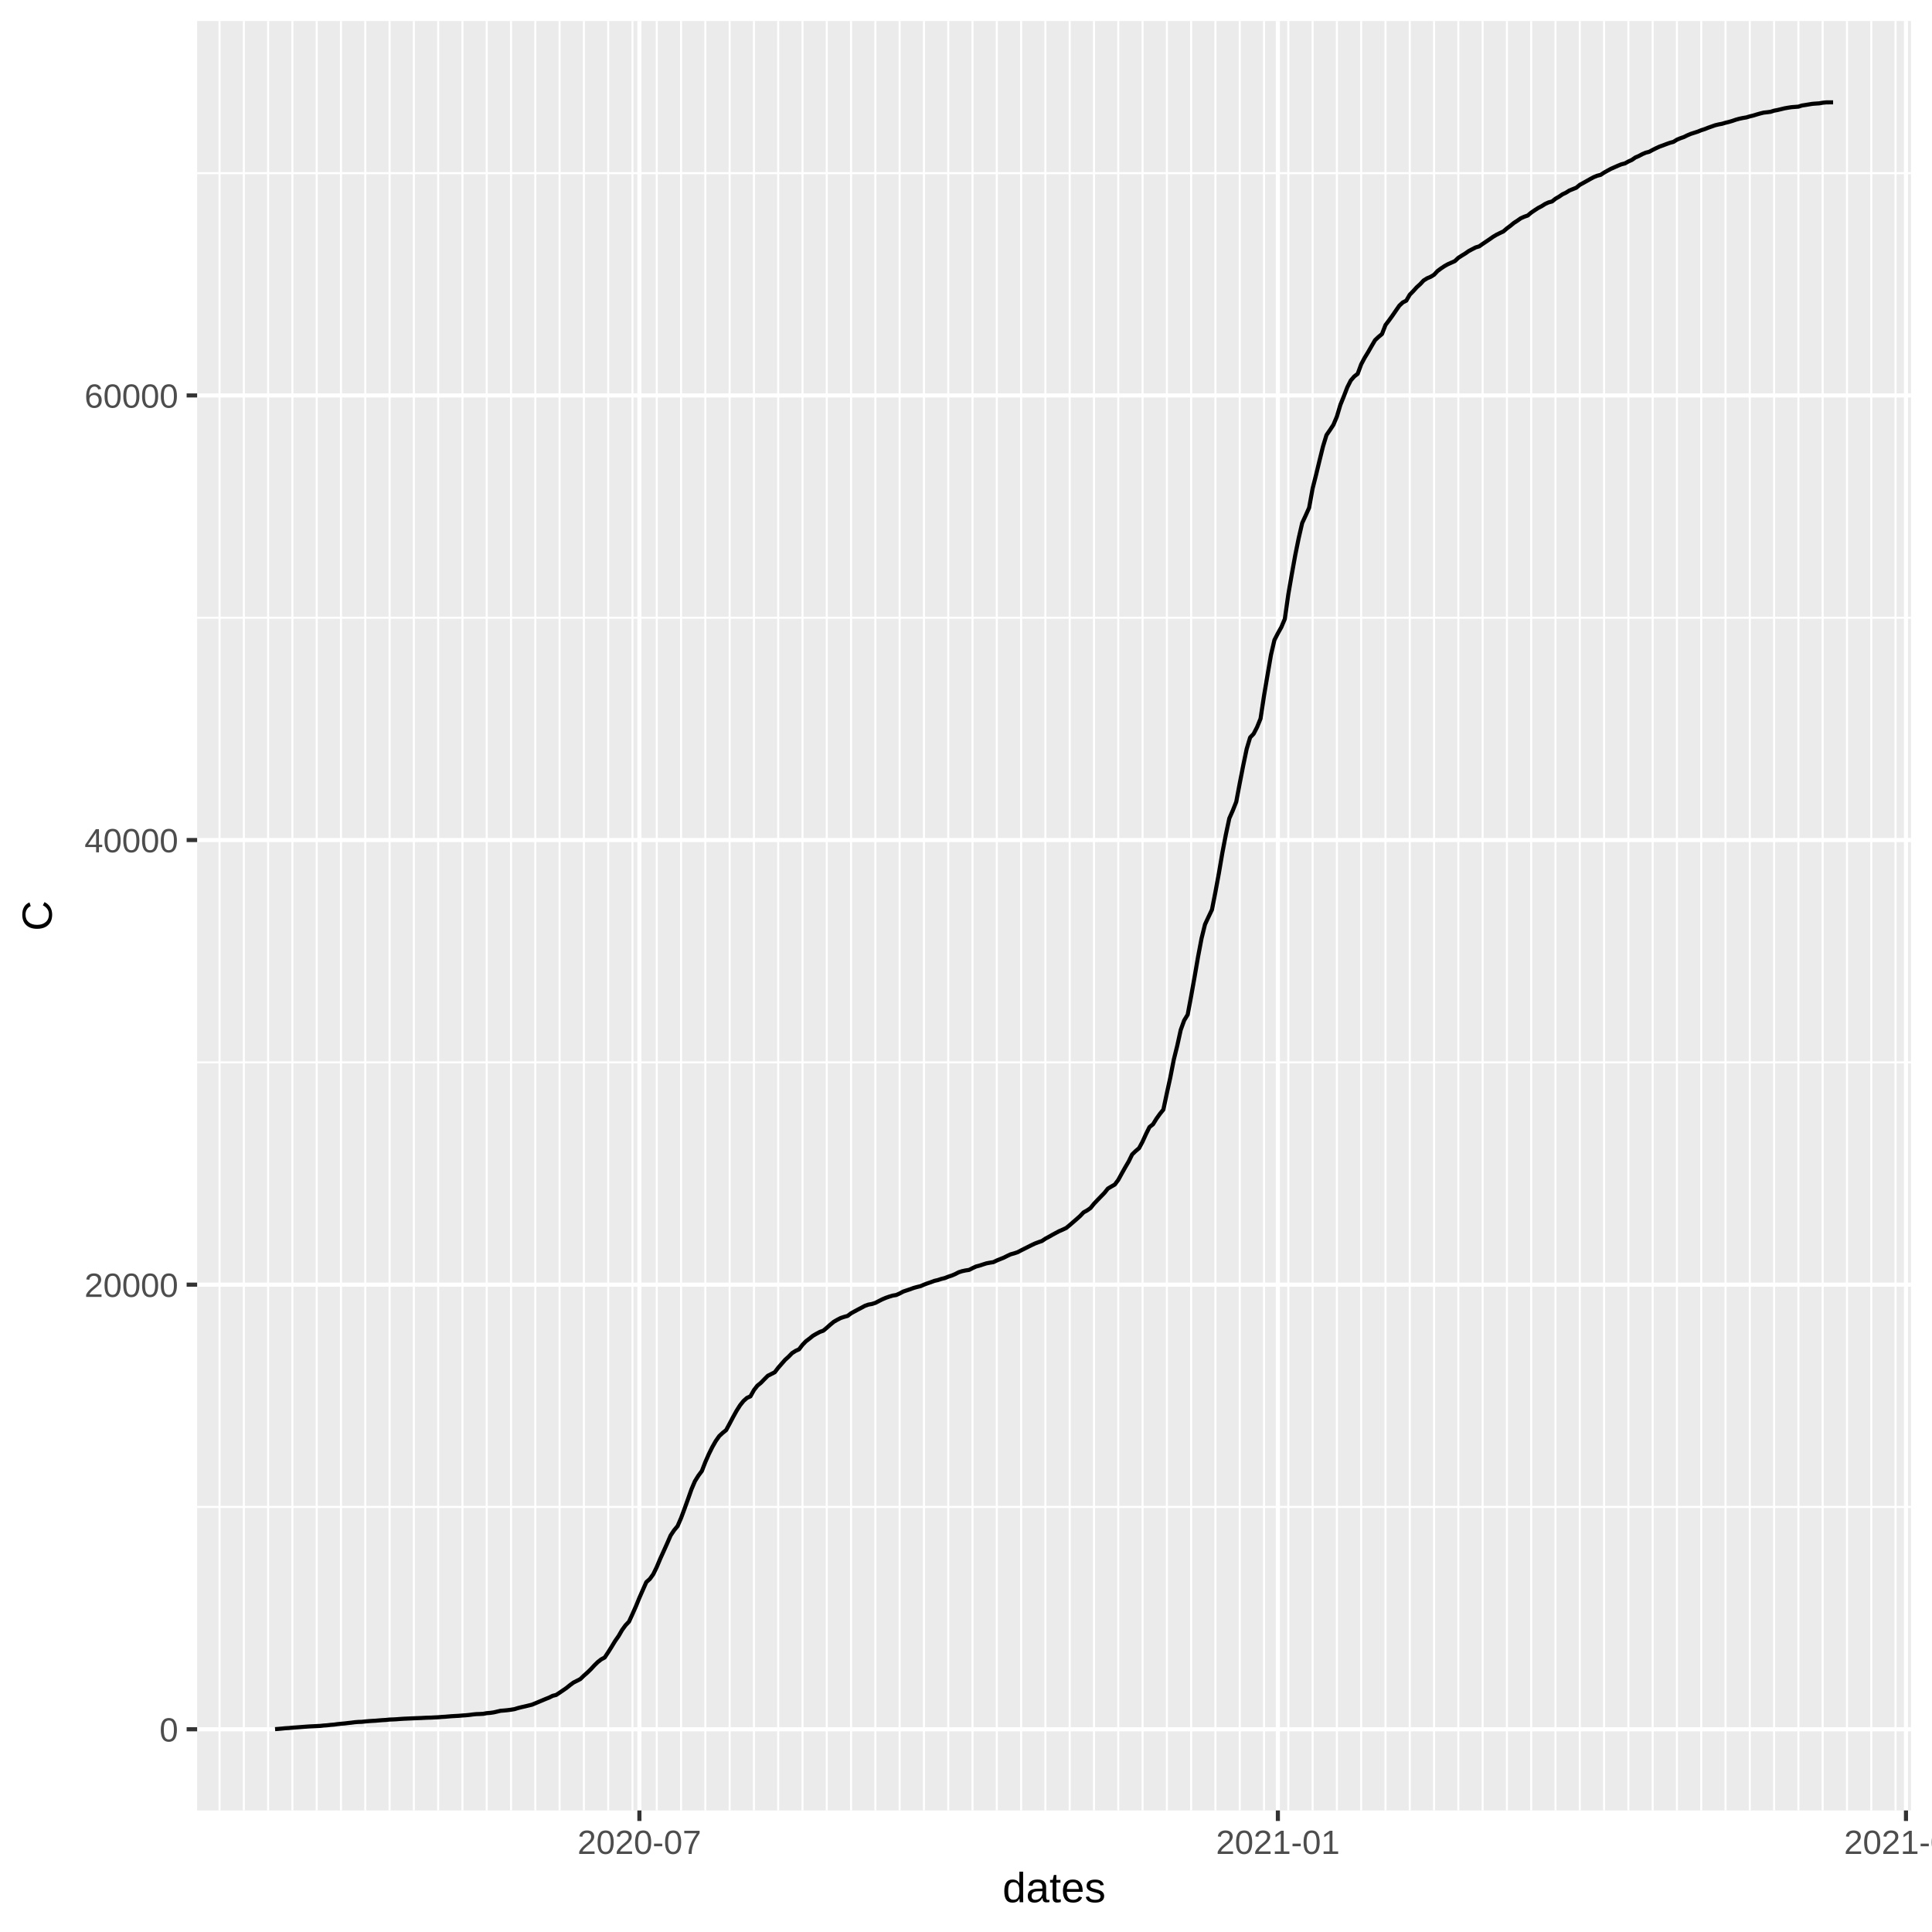
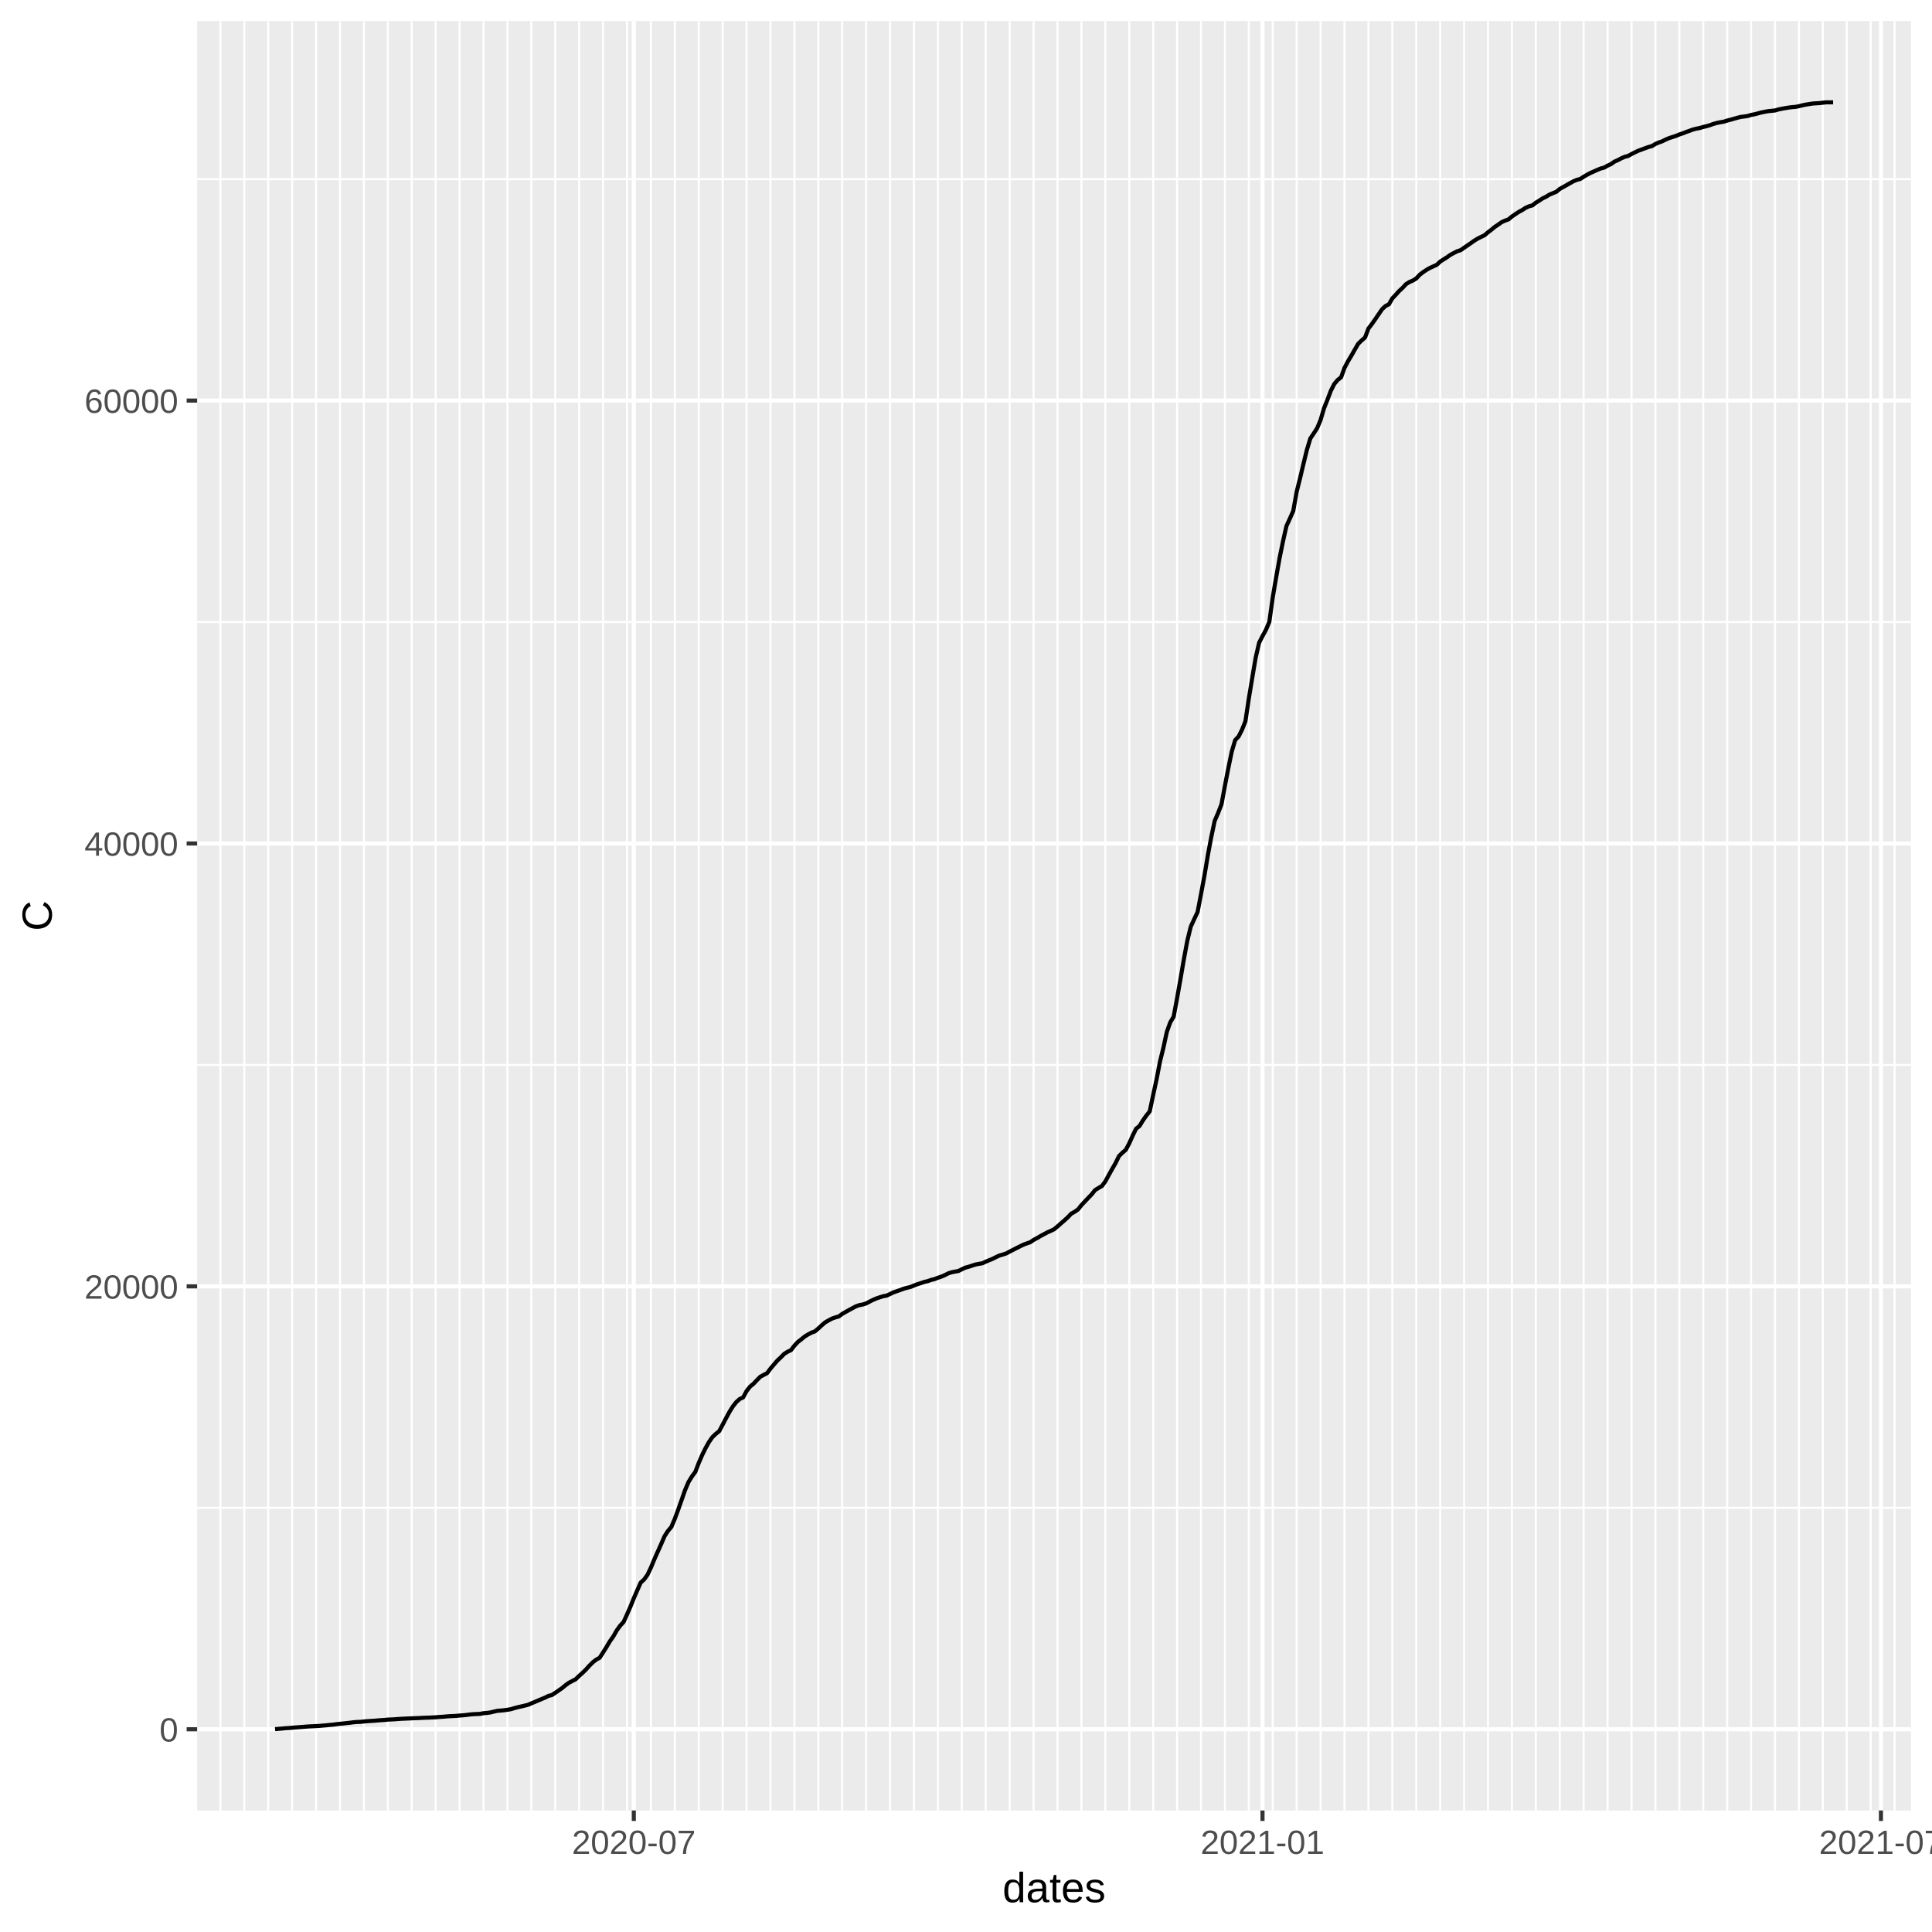
<svg xmlns="http://www.w3.org/2000/svg" class="svglite" width="504.00pt" height="504.00pt" viewBox="0 0 504.00 504.00">
  <defs>
    <style type="text/css">
    .svglite line, .svglite polyline, .svglite polygon, .svglite path, .svglite rect, .svglite circle {
      fill: none;
      stroke: #000000;
      stroke-linecap: round;
      stroke-linejoin: round;
      stroke-miterlimit: 10.00;
    }
  </style>
  </defs>
  <rect width="100%" height="100%" style="stroke: none; fill: #FFFFFF;" />
  <defs>
    <clipPath id="cpMC4wMHw1MDQuMDB8MC4wMHw1MDQuMDA=">
      <rect x="0.00" y="0.00" width="504.00" height="504.00" />
    </clipPath>
  </defs>
  <g clip-path="url(#cpMC4wMHw1MDQuMDB8MC4wMHw1MDQuMDA=)">
    <rect x="0.00" y="0.00" width="504.00" height="504.00" style="stroke-width: 1.07; stroke: #FFFFFF; fill: #FFFFFF;" />
  </g>
  <defs>
    <clipPath id="cpNTEuNDN8NDk4LjUyfDUuNDh8NDcyLjI5">
      <rect x="51.43" y="5.48" width="447.09" height="466.82" />
    </clipPath>
  </defs>
  <g clip-path="url(#cpNTEuNDN8NDk4LjUyfDUuNDh8NDcyLjI5)">
    <rect x="51.43" y="5.48" width="447.09" height="466.82" style="stroke-width: 1.07; stroke: none; fill: #EBEBEB;" />
-     <polyline points="51.43,393.12 498.52,393.12 " style="stroke-width: 0.53; stroke: #FFFFFF; stroke-linecap: butt;" />
-     <polyline points="51.43,277.14 498.52,277.14 " style="stroke-width: 0.53; stroke: #FFFFFF; stroke-linecap: butt;" />
-     <polyline points="51.43,161.15 498.52,161.15 " style="stroke-width: 0.53; stroke: #FFFFFF; stroke-linecap: butt;" />
-     <polyline points="51.43,45.17 498.52,45.17 " style="stroke-width: 0.53; stroke: #FFFFFF; stroke-linecap: butt;" />
-     <polyline points="57.27,472.29 57.27,5.48 " style="stroke-width: 0.53; stroke: #FFFFFF; stroke-linecap: butt;" />
-     <polyline points="63.61,472.29 63.61,5.48 " style="stroke-width: 0.53; stroke: #FFFFFF; stroke-linecap: butt;" />
-     <polyline points="69.94,472.29 69.94,5.48 " style="stroke-width: 0.53; stroke: #FFFFFF; stroke-linecap: butt;" />
-     <polyline points="76.28,472.29 76.28,5.48 " style="stroke-width: 0.53; stroke: #FFFFFF; stroke-linecap: butt;" />
-     <polyline points="82.62,472.29 82.62,5.48 " style="stroke-width: 0.53; stroke: #FFFFFF; stroke-linecap: butt;" />
-     <polyline points="88.95,472.29 88.95,5.48 " style="stroke-width: 0.53; stroke: #FFFFFF; stroke-linecap: butt;" />
-     <polyline points="95.29,472.29 95.29,5.48 " style="stroke-width: 0.53; stroke: #FFFFFF; stroke-linecap: butt;" />
-     <polyline points="101.63,472.29 101.63,5.48 " style="stroke-width: 0.53; stroke: #FFFFFF; stroke-linecap: butt;" />
-     <polyline points="107.96,472.29 107.96,5.48 " style="stroke-width: 0.53; stroke: #FFFFFF; stroke-linecap: butt;" />
-     <polyline points="114.30,472.29 114.30,5.48 " style="stroke-width: 0.53; stroke: #FFFFFF; stroke-linecap: butt;" />
-     <polyline points="120.64,472.29 120.64,5.48 " style="stroke-width: 0.53; stroke: #FFFFFF; stroke-linecap: butt;" />
-     <polyline points="126.97,472.29 126.97,5.48 " style="stroke-width: 0.53; stroke: #FFFFFF; stroke-linecap: butt;" />
-     <polyline points="133.31,472.29 133.31,5.48 " style="stroke-width: 0.53; stroke: #FFFFFF; stroke-linecap: butt;" />
-     <polyline points="139.65,472.29 139.65,5.48 " style="stroke-width: 0.53; stroke: #FFFFFF; stroke-linecap: butt;" />
-     <polyline points="145.98,472.29 145.98,5.48 " style="stroke-width: 0.53; stroke: #FFFFFF; stroke-linecap: butt;" />
-     <polyline points="152.32,472.29 152.32,5.48 " style="stroke-width: 0.53; stroke: #FFFFFF; stroke-linecap: butt;" />
-     <polyline points="158.66,472.29 158.66,5.48 " style="stroke-width: 0.53; stroke: #FFFFFF; stroke-linecap: butt;" />
-     <polyline points="164.99,472.29 164.99,5.48 " style="stroke-width: 0.53; stroke: #FFFFFF; stroke-linecap: butt;" />
-     <polyline points="171.33,472.29 171.33,5.48 " style="stroke-width: 0.53; stroke: #FFFFFF; stroke-linecap: butt;" />
-     <polyline points="177.67,472.29 177.67,5.48 " style="stroke-width: 0.53; stroke: #FFFFFF; stroke-linecap: butt;" />
-     <polyline points="184.00,472.29 184.00,5.48 " style="stroke-width: 0.53; stroke: #FFFFFF; stroke-linecap: butt;" />
-     <polyline points="190.34,472.29 190.34,5.48 " style="stroke-width: 0.53; stroke: #FFFFFF; stroke-linecap: butt;" />
-     <polyline points="196.68,472.29 196.68,5.48 " style="stroke-width: 0.53; stroke: #FFFFFF; stroke-linecap: butt;" />
-     <polyline points="203.01,472.29 203.01,5.48 " style="stroke-width: 0.53; stroke: #FFFFFF; stroke-linecap: butt;" />
-     <polyline points="209.35,472.29 209.35,5.48 " style="stroke-width: 0.53; stroke: #FFFFFF; stroke-linecap: butt;" />
-     <polyline points="215.68,472.29 215.68,5.48 " style="stroke-width: 0.53; stroke: #FFFFFF; stroke-linecap: butt;" />
-     <polyline points="222.02,472.29 222.02,5.48 " style="stroke-width: 0.53; stroke: #FFFFFF; stroke-linecap: butt;" />
-     <polyline points="228.36,472.29 228.36,5.48 " style="stroke-width: 0.53; stroke: #FFFFFF; stroke-linecap: butt;" />
-     <polyline points="234.69,472.29 234.69,5.48 " style="stroke-width: 0.53; stroke: #FFFFFF; stroke-linecap: butt;" />
-     <polyline points="241.03,472.29 241.03,5.48 " style="stroke-width: 0.53; stroke: #FFFFFF; stroke-linecap: butt;" />
-     <polyline points="247.37,472.29 247.37,5.48 " style="stroke-width: 0.53; stroke: #FFFFFF; stroke-linecap: butt;" />
-     <polyline points="253.70,472.29 253.70,5.48 " style="stroke-width: 0.53; stroke: #FFFFFF; stroke-linecap: butt;" />
-     <polyline points="260.04,472.29 260.04,5.48 " style="stroke-width: 0.53; stroke: #FFFFFF; stroke-linecap: butt;" />
-     <polyline points="266.38,472.29 266.38,5.48 " style="stroke-width: 0.53; stroke: #FFFFFF; stroke-linecap: butt;" />
-     <polyline points="272.71,472.29 272.71,5.48 " style="stroke-width: 0.53; stroke: #FFFFFF; stroke-linecap: butt;" />
-     <polyline points="279.05,472.29 279.05,5.48 " style="stroke-width: 0.53; stroke: #FFFFFF; stroke-linecap: butt;" />
-     <polyline points="285.39,472.29 285.39,5.48 " style="stroke-width: 0.53; stroke: #FFFFFF; stroke-linecap: butt;" />
-     <polyline points="291.72,472.29 291.72,5.48 " style="stroke-width: 0.53; stroke: #FFFFFF; stroke-linecap: butt;" />
-     <polyline points="298.06,472.29 298.06,5.48 " style="stroke-width: 0.53; stroke: #FFFFFF; stroke-linecap: butt;" />
-     <polyline points="304.40,472.29 304.40,5.48 " style="stroke-width: 0.53; stroke: #FFFFFF; stroke-linecap: butt;" />
-     <polyline points="310.73,472.29 310.73,5.48 " style="stroke-width: 0.53; stroke: #FFFFFF; stroke-linecap: butt;" />
-     <polyline points="317.07,472.29 317.07,5.48 " style="stroke-width: 0.53; stroke: #FFFFFF; stroke-linecap: butt;" />
-     <polyline points="323.41,472.29 323.41,5.48 " style="stroke-width: 0.53; stroke: #FFFFFF; stroke-linecap: butt;" />
-     <polyline points="329.74,472.29 329.74,5.48 " style="stroke-width: 0.53; stroke: #FFFFFF; stroke-linecap: butt;" />
-     <polyline points="336.08,472.29 336.08,5.48 " style="stroke-width: 0.53; stroke: #FFFFFF; stroke-linecap: butt;" />
-     <polyline points="342.42,472.29 342.42,5.48 " style="stroke-width: 0.53; stroke: #FFFFFF; stroke-linecap: butt;" />
-     <polyline points="348.75,472.29 348.75,5.48 " style="stroke-width: 0.53; stroke: #FFFFFF; stroke-linecap: butt;" />
-     <polyline points="355.09,472.29 355.09,5.48 " style="stroke-width: 0.53; stroke: #FFFFFF; stroke-linecap: butt;" />
-     <polyline points="361.43,472.29 361.43,5.48 " style="stroke-width: 0.53; stroke: #FFFFFF; stroke-linecap: butt;" />
-     <polyline points="367.76,472.29 367.76,5.48 " style="stroke-width: 0.53; stroke: #FFFFFF; stroke-linecap: butt;" />
-     <polyline points="374.10,472.29 374.10,5.48 " style="stroke-width: 0.53; stroke: #FFFFFF; stroke-linecap: butt;" />
-     <polyline points="380.43,472.29 380.43,5.48 " style="stroke-width: 0.53; stroke: #FFFFFF; stroke-linecap: butt;" />
-     <polyline points="386.77,472.29 386.77,5.48 " style="stroke-width: 0.53; stroke: #FFFFFF; stroke-linecap: butt;" />
-     <polyline points="393.11,472.29 393.11,5.48 " style="stroke-width: 0.53; stroke: #FFFFFF; stroke-linecap: butt;" />
-     <polyline points="399.44,472.29 399.44,5.48 " style="stroke-width: 0.53; stroke: #FFFFFF; stroke-linecap: butt;" />
-     <polyline points="405.78,472.29 405.78,5.48 " style="stroke-width: 0.53; stroke: #FFFFFF; stroke-linecap: butt;" />
-     <polyline points="412.12,472.29 412.12,5.48 " style="stroke-width: 0.53; stroke: #FFFFFF; stroke-linecap: butt;" />
-     <polyline points="418.45,472.29 418.45,5.48 " style="stroke-width: 0.53; stroke: #FFFFFF; stroke-linecap: butt;" />
-     <polyline points="424.79,472.29 424.79,5.48 " style="stroke-width: 0.53; stroke: #FFFFFF; stroke-linecap: butt;" />
-     <polyline points="431.13,472.29 431.13,5.48 " style="stroke-width: 0.53; stroke: #FFFFFF; stroke-linecap: butt;" />
-     <polyline points="437.46,472.29 437.46,5.48 " style="stroke-width: 0.53; stroke: #FFFFFF; stroke-linecap: butt;" />
-     <polyline points="443.80,472.29 443.80,5.48 " style="stroke-width: 0.53; stroke: #FFFFFF; stroke-linecap: butt;" />
-     <polyline points="450.14,472.29 450.14,5.48 " style="stroke-width: 0.53; stroke: #FFFFFF; stroke-linecap: butt;" />
-     <polyline points="456.47,472.29 456.47,5.48 " style="stroke-width: 0.53; stroke: #FFFFFF; stroke-linecap: butt;" />
-     <polyline points="462.81,472.29 462.81,5.48 " style="stroke-width: 0.53; stroke: #FFFFFF; stroke-linecap: butt;" />
-     <polyline points="469.15,472.29 469.15,5.48 " style="stroke-width: 0.53; stroke: #FFFFFF; stroke-linecap: butt;" />
-     <polyline points="475.48,472.29 475.48,5.48 " style="stroke-width: 0.53; stroke: #FFFFFF; stroke-linecap: butt;" />
-     <polyline points="481.82,472.29 481.82,5.48 " style="stroke-width: 0.53; stroke: #FFFFFF; stroke-linecap: butt;" />
-     <polyline points="488.16,472.29 488.16,5.48 " style="stroke-width: 0.53; stroke: #FFFFFF; stroke-linecap: butt;" />
-     <polyline points="494.49,472.29 494.49,5.48 " style="stroke-width: 0.53; stroke: #FFFFFF; stroke-linecap: butt;" />
+     <polyline points="51.43,393.34 498.52,393.34 " style="stroke-width: 0.53; stroke: #FFFFFF; stroke-linecap: butt;" />
+     <polyline points="51.43,277.81 498.52,277.81 " style="stroke-width: 0.53; stroke: #FFFFFF; stroke-linecap: butt;" />
+     <polyline points="51.43,162.27 498.52,162.27 " style="stroke-width: 0.53; stroke: #FFFFFF; stroke-linecap: butt;" />
+     <polyline points="51.43,46.73 498.52,46.73 " style="stroke-width: 0.53; stroke: #FFFFFF; stroke-linecap: butt;" />
+     <polyline points="57.49,472.29 57.49,5.48 " style="stroke-width: 0.53; stroke: #FFFFFF; stroke-linecap: butt;" />
+     <polyline points="63.73,472.29 63.73,5.48 " style="stroke-width: 0.53; stroke: #FFFFFF; stroke-linecap: butt;" />
+     <polyline points="69.97,472.29 69.97,5.48 " style="stroke-width: 0.53; stroke: #FFFFFF; stroke-linecap: butt;" />
+     <polyline points="76.21,472.29 76.21,5.48 " style="stroke-width: 0.53; stroke: #FFFFFF; stroke-linecap: butt;" />
+     <polyline points="82.45,472.29 82.45,5.48 " style="stroke-width: 0.53; stroke: #FFFFFF; stroke-linecap: butt;" />
+     <polyline points="88.69,472.29 88.69,5.48 " style="stroke-width: 0.53; stroke: #FFFFFF; stroke-linecap: butt;" />
+     <polyline points="94.93,472.29 94.93,5.48 " style="stroke-width: 0.53; stroke: #FFFFFF; stroke-linecap: butt;" />
+     <polyline points="101.17,472.29 101.17,5.48 " style="stroke-width: 0.53; stroke: #FFFFFF; stroke-linecap: butt;" />
+     <polyline points="107.41,472.29 107.41,5.48 " style="stroke-width: 0.53; stroke: #FFFFFF; stroke-linecap: butt;" />
+     <polyline points="113.65,472.29 113.65,5.48 " style="stroke-width: 0.53; stroke: #FFFFFF; stroke-linecap: butt;" />
+     <polyline points="119.89,472.29 119.89,5.48 " style="stroke-width: 0.53; stroke: #FFFFFF; stroke-linecap: butt;" />
+     <polyline points="126.13,472.29 126.13,5.48 " style="stroke-width: 0.53; stroke: #FFFFFF; stroke-linecap: butt;" />
+     <polyline points="132.37,472.29 132.37,5.48 " style="stroke-width: 0.53; stroke: #FFFFFF; stroke-linecap: butt;" />
+     <polyline points="138.60,472.29 138.60,5.48 " style="stroke-width: 0.53; stroke: #FFFFFF; stroke-linecap: butt;" />
+     <polyline points="144.84,472.29 144.84,5.48 " style="stroke-width: 0.53; stroke: #FFFFFF; stroke-linecap: butt;" />
+     <polyline points="151.08,472.29 151.08,5.48 " style="stroke-width: 0.53; stroke: #FFFFFF; stroke-linecap: butt;" />
+     <polyline points="157.32,472.29 157.32,5.48 " style="stroke-width: 0.53; stroke: #FFFFFF; stroke-linecap: butt;" />
+     <polyline points="163.56,472.29 163.56,5.48 " style="stroke-width: 0.53; stroke: #FFFFFF; stroke-linecap: butt;" />
+     <polyline points="169.80,472.29 169.80,5.48 " style="stroke-width: 0.53; stroke: #FFFFFF; stroke-linecap: butt;" />
+     <polyline points="176.04,472.29 176.04,5.48 " style="stroke-width: 0.53; stroke: #FFFFFF; stroke-linecap: butt;" />
+     <polyline points="182.28,472.29 182.28,5.48 " style="stroke-width: 0.53; stroke: #FFFFFF; stroke-linecap: butt;" />
+     <polyline points="188.52,472.29 188.52,5.48 " style="stroke-width: 0.53; stroke: #FFFFFF; stroke-linecap: butt;" />
+     <polyline points="194.76,472.29 194.76,5.48 " style="stroke-width: 0.53; stroke: #FFFFFF; stroke-linecap: butt;" />
+     <polyline points="201.00,472.29 201.00,5.48 " style="stroke-width: 0.53; stroke: #FFFFFF; stroke-linecap: butt;" />
+     <polyline points="207.24,472.29 207.24,5.48 " style="stroke-width: 0.53; stroke: #FFFFFF; stroke-linecap: butt;" />
+     <polyline points="213.48,472.29 213.48,5.48 " style="stroke-width: 0.53; stroke: #FFFFFF; stroke-linecap: butt;" />
+     <polyline points="219.71,472.29 219.71,5.48 " style="stroke-width: 0.53; stroke: #FFFFFF; stroke-linecap: butt;" />
+     <polyline points="225.95,472.29 225.95,5.48 " style="stroke-width: 0.53; stroke: #FFFFFF; stroke-linecap: butt;" />
+     <polyline points="232.19,472.29 232.19,5.48 " style="stroke-width: 0.53; stroke: #FFFFFF; stroke-linecap: butt;" />
+     <polyline points="238.43,472.29 238.43,5.48 " style="stroke-width: 0.53; stroke: #FFFFFF; stroke-linecap: butt;" />
+     <polyline points="244.67,472.29 244.67,5.48 " style="stroke-width: 0.53; stroke: #FFFFFF; stroke-linecap: butt;" />
+     <polyline points="250.91,472.29 250.91,5.48 " style="stroke-width: 0.53; stroke: #FFFFFF; stroke-linecap: butt;" />
+     <polyline points="257.15,472.29 257.15,5.48 " style="stroke-width: 0.53; stroke: #FFFFFF; stroke-linecap: butt;" />
+     <polyline points="263.39,472.29 263.39,5.48 " style="stroke-width: 0.53; stroke: #FFFFFF; stroke-linecap: butt;" />
+     <polyline points="269.63,472.29 269.63,5.48 " style="stroke-width: 0.53; stroke: #FFFFFF; stroke-linecap: butt;" />
+     <polyline points="275.87,472.29 275.87,5.48 " style="stroke-width: 0.53; stroke: #FFFFFF; stroke-linecap: butt;" />
+     <polyline points="282.11,472.29 282.11,5.48 " style="stroke-width: 0.53; stroke: #FFFFFF; stroke-linecap: butt;" />
+     <polyline points="288.35,472.29 288.35,5.48 " style="stroke-width: 0.53; stroke: #FFFFFF; stroke-linecap: butt;" />
+     <polyline points="294.59,472.29 294.59,5.48 " style="stroke-width: 0.53; stroke: #FFFFFF; stroke-linecap: butt;" />
+     <polyline points="300.83,472.29 300.83,5.48 " style="stroke-width: 0.53; stroke: #FFFFFF; stroke-linecap: butt;" />
+     <polyline points="307.06,472.29 307.06,5.48 " style="stroke-width: 0.53; stroke: #FFFFFF; stroke-linecap: butt;" />
+     <polyline points="313.30,472.29 313.30,5.48 " style="stroke-width: 0.53; stroke: #FFFFFF; stroke-linecap: butt;" />
+     <polyline points="319.54,472.29 319.54,5.48 " style="stroke-width: 0.53; stroke: #FFFFFF; stroke-linecap: butt;" />
+     <polyline points="325.78,472.29 325.78,5.48 " style="stroke-width: 0.53; stroke: #FFFFFF; stroke-linecap: butt;" />
+     <polyline points="332.02,472.29 332.02,5.48 " style="stroke-width: 0.53; stroke: #FFFFFF; stroke-linecap: butt;" />
+     <polyline points="338.26,472.29 338.26,5.48 " style="stroke-width: 0.53; stroke: #FFFFFF; stroke-linecap: butt;" />
+     <polyline points="344.50,472.29 344.50,5.48 " style="stroke-width: 0.53; stroke: #FFFFFF; stroke-linecap: butt;" />
+     <polyline points="350.74,472.29 350.74,5.48 " style="stroke-width: 0.53; stroke: #FFFFFF; stroke-linecap: butt;" />
+     <polyline points="356.98,472.29 356.98,5.48 " style="stroke-width: 0.53; stroke: #FFFFFF; stroke-linecap: butt;" />
+     <polyline points="363.22,472.29 363.22,5.48 " style="stroke-width: 0.53; stroke: #FFFFFF; stroke-linecap: butt;" />
+     <polyline points="369.46,472.29 369.46,5.48 " style="stroke-width: 0.53; stroke: #FFFFFF; stroke-linecap: butt;" />
+     <polyline points="375.70,472.29 375.70,5.48 " style="stroke-width: 0.53; stroke: #FFFFFF; stroke-linecap: butt;" />
+     <polyline points="381.94,472.29 381.94,5.48 " style="stroke-width: 0.53; stroke: #FFFFFF; stroke-linecap: butt;" />
+     <polyline points="388.17,472.29 388.17,5.48 " style="stroke-width: 0.53; stroke: #FFFFFF; stroke-linecap: butt;" />
+     <polyline points="394.41,472.29 394.41,5.48 " style="stroke-width: 0.53; stroke: #FFFFFF; stroke-linecap: butt;" />
+     <polyline points="400.65,472.29 400.65,5.48 " style="stroke-width: 0.53; stroke: #FFFFFF; stroke-linecap: butt;" />
+     <polyline points="406.89,472.29 406.89,5.48 " style="stroke-width: 0.53; stroke: #FFFFFF; stroke-linecap: butt;" />
+     <polyline points="413.13,472.29 413.13,5.48 " style="stroke-width: 0.53; stroke: #FFFFFF; stroke-linecap: butt;" />
+     <polyline points="419.37,472.29 419.37,5.48 " style="stroke-width: 0.53; stroke: #FFFFFF; stroke-linecap: butt;" />
+     <polyline points="425.61,472.29 425.61,5.48 " style="stroke-width: 0.53; stroke: #FFFFFF; stroke-linecap: butt;" />
+     <polyline points="431.85,472.29 431.85,5.48 " style="stroke-width: 0.53; stroke: #FFFFFF; stroke-linecap: butt;" />
+     <polyline points="438.09,472.29 438.09,5.48 " style="stroke-width: 0.53; stroke: #FFFFFF; stroke-linecap: butt;" />
+     <polyline points="444.33,472.29 444.33,5.48 " style="stroke-width: 0.53; stroke: #FFFFFF; stroke-linecap: butt;" />
+     <polyline points="450.57,472.29 450.57,5.48 " style="stroke-width: 0.53; stroke: #FFFFFF; stroke-linecap: butt;" />
+     <polyline points="456.81,472.29 456.81,5.48 " style="stroke-width: 0.53; stroke: #FFFFFF; stroke-linecap: butt;" />
+     <polyline points="463.05,472.29 463.05,5.48 " style="stroke-width: 0.53; stroke: #FFFFFF; stroke-linecap: butt;" />
+     <polyline points="469.29,472.29 469.29,5.48 " style="stroke-width: 0.53; stroke: #FFFFFF; stroke-linecap: butt;" />
+     <polyline points="475.52,472.29 475.52,5.48 " style="stroke-width: 0.53; stroke: #FFFFFF; stroke-linecap: butt;" />
+     <polyline points="481.76,472.29 481.76,5.48 " style="stroke-width: 0.53; stroke: #FFFFFF; stroke-linecap: butt;" />
+     <polyline points="488.00,472.29 488.00,5.48 " style="stroke-width: 0.53; stroke: #FFFFFF; stroke-linecap: butt;" />
+     <polyline points="494.24,472.29 494.24,5.48 " style="stroke-width: 0.53; stroke: #FFFFFF; stroke-linecap: butt;" />
    <polyline points="51.43,451.11 498.52,451.11 " style="stroke-width: 1.07; stroke: #FFFFFF; stroke-linecap: butt;" />
-     <polyline points="51.43,335.13 498.52,335.13 " style="stroke-width: 1.07; stroke: #FFFFFF; stroke-linecap: butt;" />
-     <polyline points="51.43,219.14 498.52,219.14 " style="stroke-width: 1.07; stroke: #FFFFFF; stroke-linecap: butt;" />
-     <polyline points="51.43,103.16 498.52,103.16 " style="stroke-width: 1.07; stroke: #FFFFFF; stroke-linecap: butt;" />
-     <polyline points="166.80,472.29 166.80,5.48 " style="stroke-width: 1.07; stroke: #FFFFFF; stroke-linecap: butt;" />
-     <polyline points="333.36,472.29 333.36,5.48 " style="stroke-width: 1.07; stroke: #FFFFFF; stroke-linecap: butt;" />
-     <polyline points="497.21,472.29 497.21,5.48 " style="stroke-width: 1.07; stroke: #FFFFFF; stroke-linecap: butt;" />
-     <polyline points="71.76,451.08 72.66,451.01 73.57,450.93 74.47,450.84 75.38,450.79 76.28,450.70 77.19,450.64 78.09,450.57 79.00,450.50 79.90,450.43 80.81,450.37 81.71,450.33 82.62,450.28 83.52,450.24 84.43,450.14 85.33,450.08 86.24,449.97 87.14,449.90 88.05,449.77 88.95,449.68 89.86,449.60 90.76,449.49 91.67,449.39 92.58,449.27 93.48,449.20 94.39,449.17 95.29,449.07 96.20,448.99 97.10,448.93 98.01,448.88 98.91,448.80 99.82,448.73 100.72,448.68 101.63,448.58 102.53,448.55 103.44,448.50 104.34,448.43 105.25,448.37 106.15,448.33 107.06,448.29 107.96,448.25 108.87,448.21 109.77,448.18 110.68,448.13 111.58,448.09 112.49,448.07 113.40,448.02 114.30,447.98 115.21,447.90 116.11,447.85 117.02,447.77 117.92,447.70 118.83,447.65 119.73,447.60 120.64,447.52 121.54,447.46 122.45,447.37 123.35,447.25 124.26,447.16 125.16,447.13 126.07,447.08 126.97,446.91 127.88,446.84 128.78,446.71 129.69,446.50 130.59,446.29 131.50,446.22 132.40,446.13 133.31,446.01 134.22,445.86 135.12,445.58 136.03,445.35 136.93,445.15 137.84,444.93 138.74,444.71 139.65,444.34 140.55,443.96 141.46,443.58 142.36,443.20 143.27,442.84 144.17,442.39 145.08,442.16 145.98,441.57 146.89,440.95 147.79,440.33 148.70,439.59 149.60,438.93 150.51,438.47 151.41,438.00 152.32,437.12 153.22,436.33 154.13,435.45 155.04,434.46 155.94,433.58 156.85,432.87 157.75,432.39 158.66,431.01 159.56,429.58 160.47,428.08 161.37,426.80 162.28,425.22 163.18,423.99 164.09,423.03 164.99,421.07 165.90,419.02 166.80,416.81 167.71,414.74 168.61,412.72 169.52,411.91 170.42,410.66 171.33,408.79 172.23,406.64 173.14,404.64 174.04,402.64 174.95,400.55 175.86,399.19 176.76,398.11 177.67,396.01 178.57,393.59 179.48,391.07 180.38,388.52 181.29,386.39 182.19,384.95 183.10,383.73 184.00,381.40 184.91,379.34 185.81,377.52 186.72,375.92 187.62,374.64 188.53,373.79 189.43,373.07 190.34,371.38 191.24,369.67 192.15,368.03 193.05,366.61 193.96,365.47 194.86,364.67 195.77,364.26 196.68,362.63 197.58,361.48 198.49,360.74 199.39,359.81 200.30,358.90 201.20,358.44 202.11,357.98 203.01,356.80 203.92,355.76 204.82,354.73 205.73,353.91 206.63,352.99 207.54,352.41 208.44,352.00 209.35,350.82 210.25,349.89 211.16,349.20 212.06,348.47 212.97,347.94 213.87,347.46 214.78,347.13 215.68,346.38 216.59,345.57 217.50,344.82 218.40,344.30 219.31,343.83 220.21,343.53 221.12,343.28 222.02,342.60 222.93,342.10 223.83,341.61 224.74,341.14 225.64,340.65 226.55,340.33 227.45,340.17 228.36,339.88 229.26,339.41 230.17,338.95 231.07,338.57 231.98,338.25 232.88,337.98 233.79,337.83 234.69,337.43 235.60,336.94 236.51,336.63 237.41,336.33 238.32,335.99 239.22,335.74 240.13,335.52 241.03,335.13 241.94,334.79 242.84,334.48 243.75,334.14 244.65,333.93 245.56,333.63 246.46,333.41 247.37,333.05 248.27,332.76 249.18,332.37 250.08,331.90 250.99,331.61 251.89,331.42 252.80,331.28 253.70,330.82 254.61,330.40 255.51,330.16 256.42,329.86 257.33,329.57 258.23,329.40 259.14,329.25 260.04,328.82 260.95,328.45 261.85,328.09 262.76,327.63 263.66,327.21 264.57,326.96 265.47,326.66 266.38,326.18 267.28,325.73 268.19,325.27 269.09,324.82 270.00,324.39 270.90,324.05 271.81,323.74 272.71,323.13 273.62,322.65 274.52,322.13 275.43,321.64 276.33,321.16 277.24,320.77 278.15,320.34 279.05,319.60 279.96,318.81 280.86,318.03 281.77,317.22 282.67,316.27 283.58,315.77 284.48,315.14 285.39,314.02 286.29,313.07 287.20,312.13 288.10,311.21 289.01,310.07 289.91,309.53 290.82,309.01 291.72,307.80 292.63,306.14 293.53,304.54 294.44,303.00 295.34,301.16 296.25,300.28 297.15,299.52 298.06,297.82 298.97,295.82 299.87,294.01 300.78,293.30 301.68,291.84 302.59,290.57 303.49,289.46 304.40,285.17 305.30,281.07 306.21,276.41 307.11,272.79 308.02,268.66 308.92,266.18 309.83,264.69 310.73,259.89 311.64,254.79 312.54,249.58 313.45,244.79 314.35,241.15 315.26,239.20 316.16,237.32 317.07,232.67 317.97,227.79 318.88,222.46 319.79,217.71 320.69,213.49 321.60,211.43 322.50,209.17 323.41,204.33 324.31,199.73 325.22,195.38 326.12,192.38 327.03,191.44 327.93,189.70 328.84,187.46 329.74,181.52 330.65,176.13 331.55,170.88 332.46,166.96 333.36,165.22 334.27,163.59 335.17,161.47 336.08,155.07 336.98,149.86 337.89,144.82 338.79,140.39 339.70,136.44 340.61,134.48 341.51,132.46 342.42,127.44 343.32,123.88 344.23,120.11 345.13,116.47 346.04,113.50 346.94,112.19 347.85,110.81 348.75,108.67 349.66,105.62 350.56,103.40 351.47,101.04 352.37,99.26 353.28,98.21 354.18,97.51 355.09,95.04 355.99,93.34 356.90,91.86 357.80,90.29 358.71,88.74 359.61,87.89 360.52,87.14 361.43,84.79 362.33,83.61 363.24,82.35 364.14,81.04 365.05,79.73 365.95,78.89 366.86,78.43 367.76,76.88 368.67,75.95 369.57,74.95 370.48,74.13 371.38,73.17 372.29,72.60 373.19,72.22 374.10,71.67 375.00,70.71 375.91,70.03 376.81,69.43 377.72,68.92 378.62,68.52 379.53,68.11 380.43,67.26 381.34,66.68 382.25,66.12 383.15,65.49 384.06,65.01 384.96,64.54 385.87,64.27 386.77,63.64 387.68,63.03 388.58,62.42 389.49,61.78 390.39,61.24 391.30,60.79 392.20,60.36 393.11,59.58 394.01,58.91 394.92,58.16 395.82,57.58 396.73,56.94 397.63,56.54 398.54,56.22 399.44,55.47 400.35,54.85 401.25,54.26 402.16,53.79 403.07,53.21 403.97,52.80 404.88,52.56 405.78,51.84 406.69,51.32 407.59,50.70 408.50,50.27 409.40,49.70 410.31,49.33 411.21,48.97 412.12,48.22 413.02,47.73 413.93,47.22 414.83,46.71 415.74,46.22 416.64,45.85 417.55,45.62 418.45,45.03 419.36,44.52 420.26,44.03 421.17,43.63 422.07,43.23 422.98,42.86 423.89,42.63 424.79,42.13 425.70,41.72 426.60,41.09 427.51,40.70 428.41,40.22 429.32,39.83 430.22,39.60 431.13,39.11 432.03,38.66 432.94,38.24 433.84,37.92 434.75,37.57 435.65,37.25 436.56,37.00 437.46,36.44 438.37,36.06 439.27,35.75 440.18,35.30 441.08,34.92 441.99,34.63 442.89,34.34 443.80,33.97 444.71,33.68 445.61,33.32 446.52,33.00 447.42,32.68 448.33,32.46 449.23,32.29 450.14,32.02 451.04,31.80 451.95,31.53 452.85,31.22 453.76,30.97 454.66,30.78 455.57,30.63 456.47,30.36 457.38,30.14 458.28,29.86 459.19,29.60 460.09,29.38 461.00,29.28 461.90,29.16 462.81,28.87 463.71,28.70 464.62,28.48 465.53,28.26 466.43,28.10 467.34,27.96 468.24,27.89 469.15,27.82 470.05,27.53 470.96,27.39 471.86,27.24 472.77,27.09 473.67,27.02 474.58,26.96 475.48,26.80 476.39,26.71 477.29,26.70 478.20,26.70 " style="stroke-width: 1.07; stroke-linecap: butt;" />
+     <polyline points="51.43,335.57 498.52,335.57 " style="stroke-width: 1.07; stroke: #FFFFFF; stroke-linecap: butt;" />
+     <polyline points="51.43,220.04 498.52,220.04 " style="stroke-width: 1.07; stroke: #FFFFFF; stroke-linecap: butt;" />
+     <polyline points="51.43,104.50 498.52,104.50 " style="stroke-width: 1.07; stroke: #FFFFFF; stroke-linecap: butt;" />
+     <polyline points="165.34,472.29 165.34,5.48 " style="stroke-width: 1.07; stroke: #FFFFFF; stroke-linecap: butt;" />
+     <polyline points="329.35,472.29 329.35,5.48 " style="stroke-width: 1.07; stroke: #FFFFFF; stroke-linecap: butt;" />
+     <polyline points="490.68,472.29 490.68,5.48 " style="stroke-width: 1.07; stroke: #FFFFFF; stroke-linecap: butt;" />
+     <polyline points="71.76,451.08 72.65,451.01 73.54,450.93 74.43,450.84 75.32,450.79 76.21,450.71 77.10,450.64 77.99,450.57 78.89,450.50 79.78,450.43 80.67,450.37 81.56,450.33 82.45,450.28 83.34,450.24 84.23,450.15 85.13,450.08 86.02,449.98 86.91,449.91 87.80,449.78 88.69,449.69 89.58,449.60 90.47,449.50 91.36,449.40 92.26,449.28 93.15,449.21 94.04,449.18 94.93,449.08 95.82,449.00 96.71,448.94 97.60,448.89 98.49,448.81 99.39,448.74 100.28,448.69 101.17,448.59 102.06,448.56 102.95,448.51 103.84,448.44 104.73,448.38 105.63,448.34 106.52,448.30 107.41,448.26 108.30,448.22 109.19,448.19 110.08,448.14 110.97,448.10 111.86,448.08 112.76,448.03 113.65,447.99 114.54,447.91 115.43,447.86 116.32,447.78 117.21,447.71 118.10,447.67 119.00,447.62 119.89,447.53 120.78,447.47 121.67,447.38 122.56,447.26 123.45,447.18 124.34,447.14 125.23,447.10 126.13,446.92 127.02,446.85 127.91,446.73 128.80,446.52 129.69,446.31 130.58,446.24 131.47,446.15 132.37,446.03 133.26,445.88 134.15,445.61 135.04,445.37 135.93,445.17 136.82,444.96 137.71,444.74 138.60,444.36 139.50,443.99 140.39,443.61 141.28,443.23 142.17,442.87 143.06,442.42 143.95,442.19 144.84,441.61 145.74,440.99 146.63,440.37 147.52,439.63 148.41,438.98 149.30,438.52 150.19,438.05 151.08,437.18 151.97,436.39 152.87,435.51 153.76,434.52 154.65,433.64 155.54,432.94 156.43,432.46 157.32,431.08 158.21,429.66 159.10,428.16 160.00,426.89 160.89,425.32 161.78,424.09 162.67,423.13 163.56,421.18 164.45,419.14 165.34,416.94 166.24,414.87 167.13,412.86 168.02,412.05 168.91,410.81 169.80,408.95 170.69,406.80 171.58,404.80 172.47,402.82 173.37,400.73 174.26,399.37 175.15,398.30 176.04,396.20 176.93,393.79 177.82,391.27 178.71,388.73 179.61,386.61 180.50,385.17 181.39,383.96 182.28,381.64 183.17,379.58 184.06,377.77 184.95,376.18 185.84,374.90 186.74,374.05 187.63,373.33 188.52,371.65 189.41,369.95 190.30,368.31 191.19,366.88 192.08,365.75 192.98,364.95 193.87,364.53 194.76,362.88 195.65,361.74 196.54,361.00 197.43,360.07 198.32,359.16 199.21,358.68 200.11,358.21 201.00,357.02 201.89,355.97 202.78,354.94 203.67,354.11 204.56,353.20 205.45,352.63 206.34,352.22 207.24,351.04 208.13,350.09 209.02,349.40 209.91,348.66 210.80,348.12 211.69,347.64 212.58,347.32 213.48,346.55 214.37,345.73 215.26,344.97 216.15,344.45 217.04,343.98 217.93,343.67 218.82,343.42 219.71,342.75 220.61,342.24 221.50,341.74 222.39,341.26 223.28,340.78 224.17,340.47 225.06,340.31 225.95,340.02 226.85,339.55 227.74,339.10 228.63,338.72 229.52,338.42 230.41,338.14 231.30,337.98 232.19,337.57 233.08,337.14 233.98,336.83 234.87,336.52 235.76,336.18 236.65,335.94 237.54,335.72 238.43,335.35 239.32,335.01 240.22,334.73 241.11,334.42 242.00,334.21 242.89,333.90 243.78,333.68 244.67,333.33 245.56,333.04 246.45,332.66 247.35,332.19 248.24,331.90 249.13,331.72 250.02,331.57 250.91,331.12 251.80,330.70 252.69,330.46 253.59,330.16 254.48,329.87 255.37,329.70 256.26,329.55 257.15,329.13 258.04,328.76 258.93,328.40 259.82,327.94 260.72,327.53 261.61,327.27 262.50,326.98 263.39,326.50 264.28,326.05 265.17,325.59 266.06,325.15 266.95,324.71 267.85,324.37 268.74,324.07 269.63,323.46 270.52,322.99 271.41,322.46 272.30,321.98 273.19,321.50 274.09,321.11 274.98,320.68 275.87,319.94 276.76,319.15 277.65,318.38 278.54,317.57 279.43,316.63 280.32,316.13 281.22,315.51 282.11,314.39 283.00,313.44 283.89,312.50 284.78,311.58 285.67,310.46 286.56,309.91 287.46,309.39 288.35,308.19 289.24,306.55 290.13,304.95 291.02,303.41 291.91,301.58 292.80,300.71 293.69,299.95 294.59,298.26 295.48,296.26 296.37,294.45 297.26,293.74 298.15,292.29 299.04,291.02 299.93,289.92 300.83,285.64 301.72,281.55 302.61,276.91 303.50,273.31 304.39,269.19 305.28,266.71 306.17,265.22 307.06,260.43 307.96,255.34 308.85,250.15 309.74,245.38 310.63,241.75 311.52,239.80 312.41,237.92 313.30,233.30 314.20,228.44 315.09,223.12 315.98,218.37 316.87,214.15 317.76,212.09 318.65,209.82 319.54,205.00 320.43,200.40 321.33,196.05 322.22,193.07 323.11,192.13 324.00,190.38 324.89,188.16 325.78,182.22 326.67,176.84 327.56,171.60 328.46,167.68 329.35,165.94 330.24,164.32 331.13,162.21 332.02,155.82 332.91,150.62 333.80,145.59 334.70,141.18 335.59,137.24 336.48,135.29 337.37,133.28 338.26,128.28 339.15,124.73 340.04,120.97 340.93,117.34 341.83,114.37 342.72,113.06 343.61,111.68 344.50,109.55 345.39,106.52 346.28,104.30 347.17,101.95 348.07,100.17 348.96,99.12 349.85,98.42 350.74,95.97 351.63,94.28 352.52,92.80 353.41,91.23 354.30,89.69 355.20,88.82 356.09,88.05 356.98,85.71 357.87,84.54 358.76,83.28 359.65,81.97 360.54,80.67 361.44,79.83 362.33,79.38 363.22,77.83 364.11,76.90 365.00,75.91 365.89,75.09 366.78,74.13 367.67,73.57 368.57,73.19 369.46,72.64 370.35,71.68 371.24,71.00 372.13,70.40 373.02,69.89 373.91,69.49 374.80,69.09 375.70,68.24 376.59,67.67 377.48,67.11 378.37,66.48 379.26,66.00 380.15,65.54 381.04,65.26 381.94,64.63 382.83,64.02 383.72,63.41 384.61,62.77 385.50,62.24 386.39,61.79 387.28,61.37 388.17,60.59 389.07,59.92 389.96,59.18 390.85,58.59 391.74,57.95 392.63,57.55 393.52,57.23 394.41,56.48 395.31,55.87 396.20,55.28 397.09,54.80 397.98,54.22 398.87,53.82 399.76,53.58 400.65,52.87 401.54,52.34 402.44,51.74 403.33,51.32 404.22,50.76 405.11,50.39 406.00,50.03 406.89,49.29 407.78,48.79 408.68,48.29 409.57,47.78 410.46,47.29 411.35,46.92 412.24,46.69 413.13,46.10 414.02,45.59 414.91,45.11 415.81,44.72 416.70,44.31 417.59,43.95 418.48,43.72 419.37,43.21 420.26,42.80 421.15,42.17 422.05,41.78 422.94,41.30 423.83,40.92 424.72,40.68 425.61,40.19 426.50,39.74 427.39,39.32 428.28,39.00 429.18,38.66 430.07,38.34 430.96,38.10 431.85,37.55 432.74,37.17 433.63,36.86 434.52,36.41 435.41,36.03 436.31,35.74 437.20,35.45 438.09,35.08 438.98,34.79 439.87,34.43 440.76,34.12 441.65,33.79 442.55,33.56 443.44,33.39 444.33,33.12 445.22,32.91 446.11,32.64 447.00,32.32 447.89,32.07 448.78,31.89 449.68,31.74 450.57,31.45 451.46,31.23 452.35,30.97 453.24,30.72 454.13,30.50 455.02,30.39 455.92,30.26 456.81,29.98 457.70,29.81 458.59,29.58 459.48,29.34 460.37,29.16 461.26,29.00 462.15,28.91 463.05,28.82 463.94,28.55 464.83,28.37 465.72,28.21 466.61,28.06 467.50,27.95 468.39,27.88 469.29,27.70 470.18,27.48 471.07,27.29 471.96,27.15 472.85,27.01 473.74,26.95 474.63,26.90 475.52,26.79 476.42,26.70 477.31,26.70 478.20,26.70 " style="stroke-width: 1.07; stroke-linecap: butt;" />
  </g>
  <g clip-path="url(#cpMC4wMHw1MDQuMDB8MC4wMHw1MDQuMDA=)">
    <text x="46.50" y="454.32" text-anchor="end" style="font-size: 8.80px; fill: #4D4D4D; font-family: Liberation Sans;" textLength="5.59px" lengthAdjust="spacingAndGlyphs">0</text>
-     <text x="46.50" y="338.33" text-anchor="end" style="font-size: 8.80px; fill: #4D4D4D; font-family: Liberation Sans;" textLength="27.97px" lengthAdjust="spacingAndGlyphs">20000</text>
-     <text x="46.50" y="222.35" text-anchor="end" style="font-size: 8.80px; fill: #4D4D4D; font-family: Liberation Sans;" textLength="27.97px" lengthAdjust="spacingAndGlyphs">40000</text>
-     <text x="46.50" y="106.37" text-anchor="end" style="font-size: 8.80px; fill: #4D4D4D; font-family: Liberation Sans;" textLength="27.97px" lengthAdjust="spacingAndGlyphs">60000</text>
+     <text x="46.50" y="338.78" text-anchor="end" style="font-size: 8.80px; fill: #4D4D4D; font-family: Liberation Sans;" textLength="27.97px" lengthAdjust="spacingAndGlyphs">20000</text>
+     <text x="46.50" y="223.24" text-anchor="end" style="font-size: 8.80px; fill: #4D4D4D; font-family: Liberation Sans;" textLength="27.97px" lengthAdjust="spacingAndGlyphs">40000</text>
+     <text x="46.50" y="107.71" text-anchor="end" style="font-size: 8.80px; fill: #4D4D4D; font-family: Liberation Sans;" textLength="27.97px" lengthAdjust="spacingAndGlyphs">60000</text>
    <polyline points="48.69,451.11 51.43,451.11 " style="stroke-width: 1.07; stroke: #333333; stroke-linecap: butt;" />
-     <polyline points="48.69,335.13 51.43,335.13 " style="stroke-width: 1.07; stroke: #333333; stroke-linecap: butt;" />
-     <polyline points="48.69,219.14 51.43,219.14 " style="stroke-width: 1.07; stroke: #333333; stroke-linecap: butt;" />
-     <polyline points="48.69,103.16 51.43,103.16 " style="stroke-width: 1.07; stroke: #333333; stroke-linecap: butt;" />
-     <polyline points="166.80,475.03 166.80,472.29 " style="stroke-width: 1.07; stroke: #333333; stroke-linecap: butt;" />
-     <polyline points="333.36,475.03 333.36,472.29 " style="stroke-width: 1.07; stroke: #333333; stroke-linecap: butt;" />
-     <polyline points="497.21,475.03 497.21,472.29 " style="stroke-width: 1.07; stroke: #333333; stroke-linecap: butt;" />
-     <text x="166.80" y="483.64" text-anchor="middle" style="font-size: 8.80px; fill: #4D4D4D; font-family: Liberation Sans;" textLength="36.74px" lengthAdjust="spacingAndGlyphs">2020-07</text>
-     <text x="333.36" y="483.64" text-anchor="middle" style="font-size: 8.80px; fill: #4D4D4D; font-family: Liberation Sans;" textLength="36.74px" lengthAdjust="spacingAndGlyphs">2021-01</text>
-     <text x="497.21" y="483.64" text-anchor="middle" style="font-size: 8.80px; fill: #4D4D4D; font-family: Liberation Sans;" textLength="36.74px" lengthAdjust="spacingAndGlyphs">2021-07</text>
+     <polyline points="48.69,335.57 51.43,335.57 " style="stroke-width: 1.07; stroke: #333333; stroke-linecap: butt;" />
+     <polyline points="48.69,220.04 51.43,220.04 " style="stroke-width: 1.07; stroke: #333333; stroke-linecap: butt;" />
+     <polyline points="48.69,104.50 51.43,104.50 " style="stroke-width: 1.07; stroke: #333333; stroke-linecap: butt;" />
+     <polyline points="165.34,475.03 165.34,472.29 " style="stroke-width: 1.07; stroke: #333333; stroke-linecap: butt;" />
+     <polyline points="329.35,475.03 329.35,472.29 " style="stroke-width: 1.07; stroke: #333333; stroke-linecap: butt;" />
+     <polyline points="490.68,475.03 490.68,472.29 " style="stroke-width: 1.07; stroke: #333333; stroke-linecap: butt;" />
+     <text x="165.34" y="483.64" text-anchor="middle" style="font-size: 8.80px; fill: #4D4D4D; font-family: Liberation Sans;" textLength="36.74px" lengthAdjust="spacingAndGlyphs">2020-07</text>
+     <text x="329.35" y="483.64" text-anchor="middle" style="font-size: 8.80px; fill: #4D4D4D; font-family: Liberation Sans;" textLength="36.74px" lengthAdjust="spacingAndGlyphs">2021-01</text>
+     <text x="490.68" y="483.64" text-anchor="middle" style="font-size: 8.80px; fill: #4D4D4D; font-family: Liberation Sans;" textLength="36.74px" lengthAdjust="spacingAndGlyphs">2021-07</text>
    <text x="274.98" y="496.23" text-anchor="middle" style="font-size: 11.00px; font-family: Liberation Sans;" textLength="30.54px" lengthAdjust="spacingAndGlyphs">dates</text>
    <text transform="translate(13.50,238.89) rotate(-90)" text-anchor="middle" style="font-size: 11.00px; font-family: Liberation Sans;" textLength="7.68px" lengthAdjust="spacingAndGlyphs">C</text>
  </g>
</svg>
